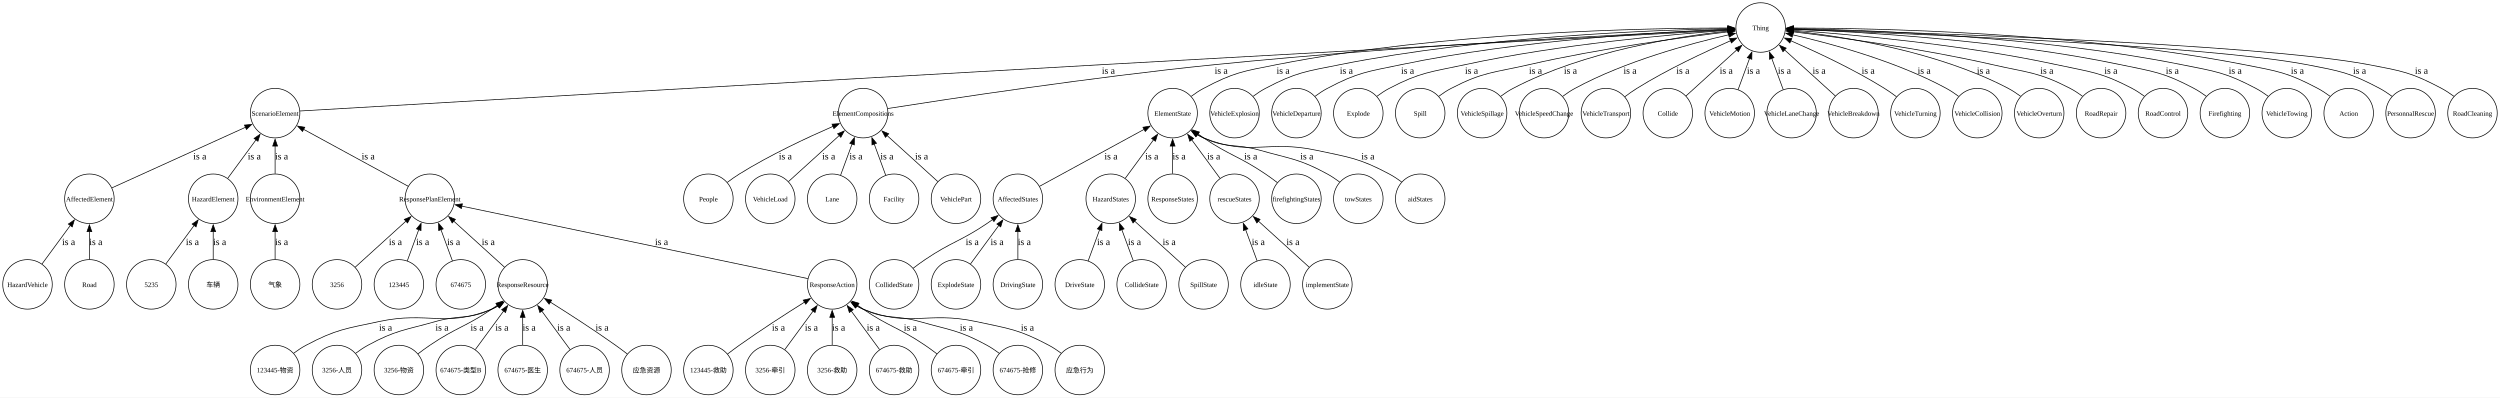
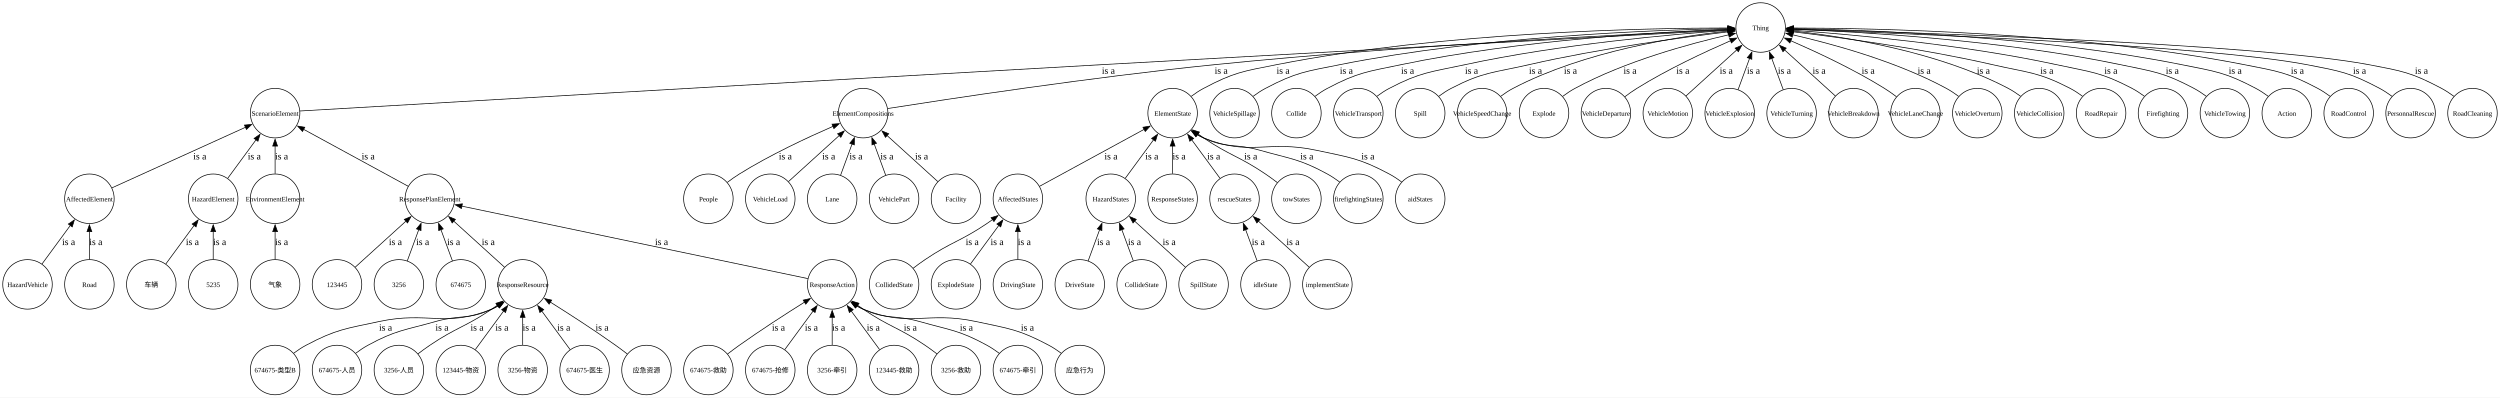
<svg xmlns="http://www.w3.org/2000/svg" width="3635pt" height="578pt" viewBox="0.00 0.00 3635.00 578.00">
  <g id="graph0" class="graph" transform="scale(1 1) rotate(0) translate(4 574)">
    <polygon fill="white" stroke="none" points="-4,4 -4,-574 3631,-574 3631,4 -4,4" />
    <g id="node1" class="node">
      <ellipse fill="none" stroke="black" cx="2556" cy="-534" rx="36" ry="36" />
      <text text-anchor="middle" x="2556" y="-530.12" font-family="Times New Roman,serif" font-size="10.00">Thing</text>
    </g>
    <g id="node2" class="node">
      <ellipse fill="none" stroke="black" cx="396" cy="-409.5" rx="36" ry="36" />
      <text text-anchor="middle" x="396" y="-405.62" font-family="Times New Roman,serif" font-size="10.00">ScenarioElement</text>
    </g>
    <g id="edge1" class="edge">
      <path fill="none" stroke="black" d="M431.9,-412.61C577.4,-421.14 1137.46,-453.93 1598.25,-480 1947.61,-499.76 2368.71,-522.79 2508.41,-530.41" />
      <polygon fill="black" stroke="black" points="2508.22,-533.9 2518.39,-530.95 2508.6,-526.91 2508.22,-533.9" />
      <text text-anchor="middle" x="1607.62" y="-466.7" font-family="Times New Roman,serif" font-size="14.00">is a</text>
    </g>
    <g id="node3" class="node">
      <ellipse fill="none" stroke="black" cx="1251" cy="-409.5" rx="36" ry="36" />
      <text text-anchor="middle" x="1251" y="-405.62" font-family="Times New Roman,serif" font-size="10.00">ElementCompositions</text>
    </g>
    <g id="edge2" class="edge">
      <path fill="none" stroke="black" d="M1286.85,-416.23C1370.11,-429.36 1583.12,-461.87 1762.25,-480 2044.79,-508.6 2385.52,-525.45 2508.7,-530.97" />
      <polygon fill="black" stroke="black" points="2508.27,-534.46 2518.42,-531.41 2508.58,-527.46 2508.27,-534.46" />
      <text text-anchor="middle" x="1771.62" y="-466.7" font-family="Times New Roman,serif" font-size="14.00">is a</text>
    </g>
    <g id="node4" class="node">
      <ellipse fill="none" stroke="black" cx="1701" cy="-409.5" rx="36" ry="36" />
      <text text-anchor="middle" x="1701" y="-405.62" font-family="Times New Roman,serif" font-size="10.00">ElementState</text>
    </g>
    <g id="edge3" class="edge">
      <path fill="none" stroke="black" d="M1728.05,-433.94C1733.74,-438.17 1739.88,-442.25 1746,-445.5 1789.87,-468.76 1803.54,-470.4 1852.25,-480 2095.49,-527.93 2393.86,-533.2 2508.26,-533.31" />
      <polygon fill="black" stroke="black" points="2508.19,-536.81 2518.19,-533.3 2508.19,-529.81 2508.19,-536.81" />
      <text text-anchor="middle" x="1861.62" y="-466.7" font-family="Times New Roman,serif" font-size="14.00">is a</text>
    </g>
    <g id="node5" class="node">
      <ellipse fill="none" stroke="black" cx="1791" cy="-409.5" rx="36" ry="36" />
-       <text text-anchor="middle" x="1791" y="-405.62" font-family="Times New Roman,serif" font-size="10.00">VehicleExplosion</text>
+       <text text-anchor="middle" x="1791" y="-405.62" font-family="Times New Roman,serif" font-size="10.00">VehicleSpillage</text>
    </g>
    <g id="edge4" class="edge">
      <path fill="none" stroke="black" d="M1818.04,-433.97C1823.73,-438.19 1829.87,-442.27 1836,-445.5 1880.68,-469.03 1894.74,-470.09 1944.25,-480 2151.6,-521.49 2404.9,-530.5 2508.45,-532.46" />
      <polygon fill="black" stroke="black" points="2508.18,-535.95 2518.24,-532.63 2508.3,-528.96 2508.18,-535.95" />
      <text text-anchor="middle" x="1953.62" y="-466.7" font-family="Times New Roman,serif" font-size="14.00">is a</text>
    </g>
    <g id="node6" class="node">
      <ellipse fill="none" stroke="black" cx="1881" cy="-409.5" rx="36" ry="36" />
-       <text text-anchor="middle" x="1881" y="-405.62" font-family="Times New Roman,serif" font-size="10.00">VehicleDeparture</text>
+       <text text-anchor="middle" x="1881" y="-405.62" font-family="Times New Roman,serif" font-size="10.00">Collide</text>
    </g>
    <g id="edge5" class="edge">
      <path fill="none" stroke="black" d="M1908.05,-433.95C1913.73,-438.18 1919.87,-442.26 1926,-445.5 1970.27,-468.89 1984.24,-469.75 2033.25,-480 2205.83,-516.09 2415.79,-527.89 2508.32,-531.51" />
      <polygon fill="black" stroke="black" points="2508.16,-535.01 2518.28,-531.89 2508.42,-528.01 2508.16,-535.01" />
      <text text-anchor="middle" x="2042.62" y="-466.7" font-family="Times New Roman,serif" font-size="14.00">is a</text>
    </g>
    <g id="node7" class="node">
      <ellipse fill="none" stroke="black" cx="1971" cy="-409.5" rx="36" ry="36" />
-       <text text-anchor="middle" x="1971" y="-405.62" font-family="Times New Roman,serif" font-size="10.00">Explode</text>
+       <text text-anchor="middle" x="1971" y="-405.62" font-family="Times New Roman,serif" font-size="10.00">VehicleTransport</text>
    </g>
    <g id="edge6" class="edge">
      <path fill="none" stroke="black" d="M1998.03,-433.99C2003.72,-438.21 2009.86,-442.29 2016,-445.5 2061.49,-469.31 2076.07,-469.15 2126.25,-480 2263.34,-509.65 2428.87,-524.23 2508.57,-529.96" />
      <polygon fill="black" stroke="black" points="2507.96,-533.43 2518.18,-530.64 2508.45,-526.44 2507.96,-533.43" />
      <text text-anchor="middle" x="2135.62" y="-466.7" font-family="Times New Roman,serif" font-size="14.00">is a</text>
    </g>
    <g id="node8" class="node">
      <ellipse fill="none" stroke="black" cx="2061" cy="-409.5" rx="36" ry="36" />
      <text text-anchor="middle" x="2061" y="-405.62" font-family="Times New Roman,serif" font-size="10.00">Spill</text>
    </g>
    <g id="edge7" class="edge">
      <path fill="none" stroke="black" d="M2088.01,-434.03C2093.7,-438.25 2099.85,-442.31 2106,-445.5 2152.71,-469.72 2167.97,-468.21 2219.25,-480 2321.55,-503.51 2443.73,-519.88 2509.14,-527.72" />
      <polygon fill="black" stroke="black" points="2508.45,-531.17 2518.79,-528.87 2509.27,-524.21 2508.45,-531.17" />
      <text text-anchor="middle" x="2228.62" y="-466.7" font-family="Times New Roman,serif" font-size="14.00">is a</text>
    </g>
    <g id="node9" class="node">
      <ellipse fill="none" stroke="black" cx="2151" cy="-409.5" rx="36" ry="36" />
-       <text text-anchor="middle" x="2151" y="-405.62" font-family="Times New Roman,serif" font-size="10.00">VehicleSpillage</text>
+       <text text-anchor="middle" x="2151" y="-405.62" font-family="Times New Roman,serif" font-size="10.00">VehicleSpeedChange</text>
    </g>
    <g id="edge8" class="edge">
      <path fill="none" stroke="black" d="M2178.03,-433.98C2183.72,-438.2 2189.87,-442.28 2196,-445.5 2299.3,-499.74 2436.97,-521.04 2508.42,-528.86" />
      <polygon fill="black" stroke="black" points="2507.91,-532.32 2518.22,-529.88 2508.64,-525.36 2507.91,-532.32" />
      <text text-anchor="middle" x="2279.45" y="-466.7" font-family="Times New Roman,serif" font-size="14.00">is a</text>
    </g>
    <g id="node10" class="node">
      <ellipse fill="none" stroke="black" cx="2241" cy="-409.5" rx="36" ry="36" />
-       <text text-anchor="middle" x="2241" y="-405.62" font-family="Times New Roman,serif" font-size="10.00">VehicleSpeedChange</text>
+       <text text-anchor="middle" x="2241" y="-405.62" font-family="Times New Roman,serif" font-size="10.00">Explode</text>
    </g>
    <g id="edge9" class="edge">
      <path fill="none" stroke="black" d="M2268.1,-433.86C2273.78,-438.09 2279.91,-442.2 2286,-445.5 2359.42,-485.25 2453.94,-510.72 2509.46,-523.39" />
      <polygon fill="black" stroke="black" points="2508.69,-526.8 2519.21,-525.57 2510.22,-519.97 2508.69,-526.8" />
      <text text-anchor="middle" x="2366.05" y="-466.7" font-family="Times New Roman,serif" font-size="14.00">is a</text>
    </g>
    <g id="node11" class="node">
      <ellipse fill="none" stroke="black" cx="2331" cy="-409.5" rx="36" ry="36" />
-       <text text-anchor="middle" x="2331" y="-405.62" font-family="Times New Roman,serif" font-size="10.00">VehicleTransport</text>
+       <text text-anchor="middle" x="2331" y="-405.62" font-family="Times New Roman,serif" font-size="10.00">VehicleDeparture</text>
    </g>
    <g id="edge10" class="edge">
      <path fill="none" stroke="black" d="M2358.43,-433.28C2364.09,-437.56 2370.12,-441.84 2376,-445.5 2420.43,-473.16 2474.9,-498.56 2512.2,-514.79" />
      <polygon fill="black" stroke="black" points="2510.76,-517.98 2521.33,-518.72 2513.53,-511.55 2510.76,-517.98" />
      <text text-anchor="middle" x="2442.91" y="-466.7" font-family="Times New Roman,serif" font-size="14.00">is a</text>
    </g>
    <g id="node12" class="node">
      <ellipse fill="none" stroke="black" cx="2421" cy="-409.5" rx="36" ry="36" />
-       <text text-anchor="middle" x="2421" y="-405.62" font-family="Times New Roman,serif" font-size="10.00">Collide</text>
+       <text text-anchor="middle" x="2421" y="-405.62" font-family="Times New Roman,serif" font-size="10.00">VehicleMotion</text>
    </g>
    <g id="edge11" class="edge">
      <path fill="none" stroke="black" d="M2447.35,-434.41C2468.44,-453.55 2498.2,-480.56 2521.25,-501.46" />
      <polygon fill="black" stroke="black" points="2518.84,-504.01 2528.6,-508.13 2523.54,-498.82 2518.84,-504.01" />
      <text text-anchor="middle" x="2505.96" y="-466.7" font-family="Times New Roman,serif" font-size="14.00">is a</text>
    </g>
    <g id="node13" class="node">
      <ellipse fill="none" stroke="black" cx="2511" cy="-409.5" rx="36" ry="36" />
-       <text text-anchor="middle" x="2511" y="-405.62" font-family="Times New Roman,serif" font-size="10.00">VehicleMotion</text>
+       <text text-anchor="middle" x="2511" y="-405.62" font-family="Times New Roman,serif" font-size="10.00">VehicleExplosion</text>
    </g>
    <g id="edge12" class="edge">
      <path fill="none" stroke="black" d="M2523.18,-443.65C2528.33,-457.68 2534.4,-474.21 2539.92,-489.22" />
      <polygon fill="black" stroke="black" points="2536.56,-490.22 2543.29,-498.4 2543.13,-487.81 2536.56,-490.22" />
      <text text-anchor="middle" x="2545.57" y="-466.7" font-family="Times New Roman,serif" font-size="14.00">is a</text>
    </g>
    <g id="node14" class="node">
      <ellipse fill="none" stroke="black" cx="2601" cy="-409.5" rx="36" ry="36" />
-       <text text-anchor="middle" x="2601" y="-405.62" font-family="Times New Roman,serif" font-size="10.00">VehicleLaneChange</text>
+       <text text-anchor="middle" x="2601" y="-405.62" font-family="Times New Roman,serif" font-size="10.00">VehicleTurning</text>
    </g>
    <g id="edge13" class="edge">
      <path fill="none" stroke="black" d="M2588.82,-443.65C2583.67,-457.68 2577.6,-474.21 2572.08,-489.22" />
      <polygon fill="black" stroke="black" points="2568.87,-487.81 2568.71,-498.4 2575.44,-490.22 2568.87,-487.81" />
      <text text-anchor="middle" x="2590.57" y="-466.7" font-family="Times New Roman,serif" font-size="14.00">is a</text>
    </g>
    <g id="node15" class="node">
      <ellipse fill="none" stroke="black" cx="2691" cy="-409.5" rx="36" ry="36" />
      <text text-anchor="middle" x="2691" y="-405.62" font-family="Times New Roman,serif" font-size="10.00">VehicleBreakdown</text>
    </g>
    <g id="edge14" class="edge">
      <path fill="none" stroke="black" d="M2664.65,-434.41C2643.56,-453.55 2613.8,-480.56 2590.75,-501.46" />
      <polygon fill="black" stroke="black" points="2588.46,-498.82 2583.4,-508.13 2593.16,-504.01 2588.46,-498.82" />
      <text text-anchor="middle" x="2640.96" y="-466.7" font-family="Times New Roman,serif" font-size="14.00">is a</text>
    </g>
    <g id="node16" class="node">
      <ellipse fill="none" stroke="black" cx="2781" cy="-409.5" rx="36" ry="36" />
-       <text text-anchor="middle" x="2781" y="-405.62" font-family="Times New Roman,serif" font-size="10.00">VehicleTurning</text>
+       <text text-anchor="middle" x="2781" y="-405.62" font-family="Times New Roman,serif" font-size="10.00">VehicleLaneChange</text>
    </g>
    <g id="edge15" class="edge">
      <path fill="none" stroke="black" d="M2753.57,-433.28C2747.91,-437.56 2741.88,-441.84 2736,-445.5 2691.57,-473.16 2637.1,-498.56 2599.8,-514.79" />
      <polygon fill="black" stroke="black" points="2598.47,-511.55 2590.67,-518.72 2601.24,-517.98 2598.47,-511.55" />
      <text text-anchor="middle" x="2712.32" y="-466.7" font-family="Times New Roman,serif" font-size="14.00">is a</text>
    </g>
    <g id="node17" class="node">
      <ellipse fill="none" stroke="black" cx="2871" cy="-409.5" rx="36" ry="36" />
-       <text text-anchor="middle" x="2871" y="-405.62" font-family="Times New Roman,serif" font-size="10.00">VehicleCollision</text>
+       <text text-anchor="middle" x="2871" y="-405.62" font-family="Times New Roman,serif" font-size="10.00">VehicleOverturn</text>
    </g>
    <g id="edge16" class="edge">
      <path fill="none" stroke="black" d="M2843.9,-433.85C2838.22,-438.09 2832.09,-442.2 2826,-445.5 2752.59,-485.28 2658.07,-510.74 2602.55,-523.4" />
      <polygon fill="black" stroke="black" points="2601.79,-519.98 2592.79,-525.58 2603.31,-526.81 2601.79,-519.98" />
      <text text-anchor="middle" x="2793.73" y="-466.7" font-family="Times New Roman,serif" font-size="14.00">is a</text>
    </g>
    <g id="node18" class="node">
      <ellipse fill="none" stroke="black" cx="2961" cy="-409.5" rx="36" ry="36" />
-       <text text-anchor="middle" x="2961" y="-405.62" font-family="Times New Roman,serif" font-size="10.00">VehicleOverturn</text>
+       <text text-anchor="middle" x="2961" y="-405.62" font-family="Times New Roman,serif" font-size="10.00">VehicleCollision</text>
    </g>
    <g id="edge17" class="edge">
      <path fill="none" stroke="black" d="M2933.97,-433.98C2928.28,-438.2 2922.13,-442.28 2916,-445.5 2812.71,-499.77 2675.04,-521.06 2603.58,-528.87" />
      <polygon fill="black" stroke="black" points="2603.37,-525.37 2593.78,-529.89 2604.09,-532.33 2603.37,-525.37" />
      <text text-anchor="middle" x="2879.87" y="-466.7" font-family="Times New Roman,serif" font-size="14.00">is a</text>
    </g>
    <g id="node19" class="node">
      <ellipse fill="none" stroke="black" cx="3051" cy="-409.5" rx="36" ry="36" />
      <text text-anchor="middle" x="3051" y="-405.62" font-family="Times New Roman,serif" font-size="10.00">RoadRepair</text>
    </g>
    <g id="edge18" class="edge">
      <path fill="none" stroke="black" d="M3023.99,-434.03C3018.3,-438.25 3012.15,-442.31 3006,-445.5 2959.39,-469.69 2944.17,-468.23 2893,-480 2790.64,-503.55 2668.36,-519.91 2602.89,-527.74" />
      <polygon fill="black" stroke="black" points="2602.76,-524.23 2593.24,-528.88 2603.58,-531.18 2602.76,-524.23" />
      <text text-anchor="middle" x="2972.14" y="-466.7" font-family="Times New Roman,serif" font-size="14.00">is a</text>
    </g>
    <g id="node20" class="node">
      <ellipse fill="none" stroke="black" cx="3141" cy="-409.5" rx="36" ry="36" />
-       <text text-anchor="middle" x="3141" y="-405.62" font-family="Times New Roman,serif" font-size="10.00">RoadControl</text>
+       <text text-anchor="middle" x="3141" y="-405.62" font-family="Times New Roman,serif" font-size="10.00">Firefighting</text>
    </g>
    <g id="edge19" class="edge">
      <path fill="none" stroke="black" d="M3113.97,-433.99C3108.28,-438.21 3102.14,-442.29 3096,-445.5 3050.61,-469.27 3036.08,-469.15 2986,-480 2848.84,-509.7 2683.21,-524.26 2603.46,-529.97" />
      <polygon fill="black" stroke="black" points="2603.57,-526.46 2593.84,-530.65 2604.06,-533.44 2603.57,-526.46" />
      <text text-anchor="middle" x="3065.25" y="-466.7" font-family="Times New Roman,serif" font-size="14.00">is a</text>
    </g>
    <g id="node21" class="node">
      <ellipse fill="none" stroke="black" cx="3231" cy="-409.5" rx="36" ry="36" />
-       <text text-anchor="middle" x="3231" y="-405.62" font-family="Times New Roman,serif" font-size="10.00">Firefighting</text>
+       <text text-anchor="middle" x="3231" y="-405.62" font-family="Times New Roman,serif" font-size="10.00">VehicleTowing</text>
    </g>
    <g id="edge20" class="edge">
      <path fill="none" stroke="black" d="M3203.95,-433.95C3198.26,-438.18 3192.12,-442.26 3186,-445.5 3141.83,-468.86 3127.91,-469.76 3079,-480 2906.35,-516.16 2696.28,-527.93 2603.71,-531.53" />
      <polygon fill="black" stroke="black" points="2603.6,-528.03 2593.74,-531.9 2603.86,-535.02 2603.6,-528.03" />
      <text text-anchor="middle" x="3154.54" y="-466.7" font-family="Times New Roman,serif" font-size="14.00">is a</text>
    </g>
    <g id="node22" class="node">
      <ellipse fill="none" stroke="black" cx="3321" cy="-409.5" rx="36" ry="36" />
-       <text text-anchor="middle" x="3321" y="-405.62" font-family="Times New Roman,serif" font-size="10.00">VehicleTowing</text>
+       <text text-anchor="middle" x="3321" y="-405.62" font-family="Times New Roman,serif" font-size="10.00">Action</text>
    </g>
    <g id="edge21" class="edge">
      <path fill="none" stroke="black" d="M3293.96,-433.96C3288.27,-438.19 3282.13,-442.27 3276,-445.5 3231.42,-469 3217.41,-470.1 3168,-480 2960.58,-521.57 2707.17,-530.54 2603.57,-532.47" />
      <polygon fill="black" stroke="black" points="2603.72,-528.97 2593.78,-532.64 2603.84,-535.97 2603.72,-528.97" />
      <text text-anchor="middle" x="3246.04" y="-466.7" font-family="Times New Roman,serif" font-size="14.00">is a</text>
    </g>
    <g id="node23" class="node">
      <ellipse fill="none" stroke="black" cx="3411" cy="-409.5" rx="36" ry="36" />
-       <text text-anchor="middle" x="3411" y="-405.62" font-family="Times New Roman,serif" font-size="10.00">Action</text>
+       <text text-anchor="middle" x="3411" y="-405.62" font-family="Times New Roman,serif" font-size="10.00">RoadControl</text>
    </g>
    <g id="edge22" class="edge">
      <path fill="none" stroke="black" d="M3383.95,-433.95C3378.26,-438.18 3372.12,-442.26 3366,-445.5 3321.83,-468.86 3308.03,-470.39 3259,-480 3015.97,-527.64 2717.94,-533.08 2603.68,-533.27" />
      <polygon fill="black" stroke="black" points="2603.76,-529.77 2593.76,-533.27 2603.76,-536.77 2603.76,-529.77" />
      <text text-anchor="middle" x="3336.42" y="-466.7" font-family="Times New Roman,serif" font-size="14.00">is a</text>
    </g>
    <g id="node24" class="node">
      <ellipse fill="none" stroke="black" cx="3501" cy="-409.5" rx="36" ry="36" />
      <text text-anchor="middle" x="3501" y="-405.62" font-family="Times New Roman,serif" font-size="10.00">PersonnalRescue</text>
    </g>
    <g id="edge23" class="edge">
      <path fill="none" stroke="black" d="M3473.95,-433.94C3468.26,-438.16 3462.12,-442.25 3456,-445.5 3412.24,-468.72 3398.65,-470.61 3350,-480 3205.54,-507.88 2751.88,-526.05 2603.49,-531.38" />
      <polygon fill="black" stroke="black" points="2603.5,-527.87 2593.63,-531.73 2603.75,-534.87 2603.5,-527.87" />
      <text text-anchor="middle" x="3426.8" y="-466.7" font-family="Times New Roman,serif" font-size="14.00">is a</text>
    </g>
    <g id="node25" class="node">
      <ellipse fill="none" stroke="black" cx="3591" cy="-409.5" rx="36" ry="36" />
      <text text-anchor="middle" x="3591" y="-405.62" font-family="Times New Roman,serif" font-size="10.00">RoadCleaning</text>
    </g>
    <g id="edge24" class="edge">
      <path fill="none" stroke="black" d="M3563.95,-433.94C3558.26,-438.16 3552.12,-442.25 3546,-445.5 3502.24,-468.72 3488.68,-470.78 3440,-480 3277.34,-510.82 2762.74,-527.29 2603.46,-531.75" />
      <polygon fill="black" stroke="black" points="2603.59,-528.24 2593.7,-532.02 2603.79,-535.24 2603.59,-528.24" />
      <text text-anchor="middle" x="3516.81" y="-466.7" font-family="Times New Roman,serif" font-size="14.00">is a</text>
    </g>
    <g id="node26" class="node">
      <ellipse fill="none" stroke="black" cx="126" cy="-285" rx="36" ry="36" />
      <text text-anchor="middle" x="126" y="-281.12" font-family="Times New Roman,serif" font-size="10.00">AffectedElement</text>
    </g>
    <g id="edge25" class="edge">
      <path fill="none" stroke="black" d="M158.84,-300.9C207.59,-323.02 299.14,-364.55 353.12,-389.04" />
      <polygon fill="black" stroke="black" points="351.46,-392.14 362.01,-393.08 354.35,-385.76 351.46,-392.14" />
      <text text-anchor="middle" x="286.54" y="-342.2" font-family="Times New Roman,serif" font-size="14.00">is a</text>
    </g>
    <g id="node27" class="node">
      <ellipse fill="none" stroke="black" cx="306" cy="-285" rx="36" ry="36" />
      <text text-anchor="middle" x="306" y="-281.12" font-family="Times New Roman,serif" font-size="10.00">HazardElement</text>
    </g>
    <g id="edge26" class="edge">
      <path fill="none" stroke="black" d="M327.1,-314.72C339.4,-331.46 355.06,-352.77 368.33,-370.84" />
      <polygon fill="black" stroke="black" points="365.39,-372.75 374.14,-378.74 371.03,-368.61 365.39,-372.75" />
      <text text-anchor="middle" x="365.76" y="-342.2" font-family="Times New Roman,serif" font-size="14.00">is a</text>
    </g>
    <g id="node28" class="node">
      <ellipse fill="none" stroke="black" cx="396" cy="-285" rx="36" ry="36" />
      <text text-anchor="middle" x="396" y="-281.12" font-family="Times New Roman,serif" font-size="10.00">EnvironmentElement</text>
    </g>
    <g id="edge27" class="edge">
      <path fill="none" stroke="black" d="M396,-321.43C396,-334 396,-348.35 396,-361.72" />
      <polygon fill="black" stroke="black" points="392.5,-361.63 396,-371.63 399.5,-361.63 392.5,-361.63" />
      <text text-anchor="middle" x="405.38" y="-342.2" font-family="Times New Roman,serif" font-size="14.00">is a</text>
    </g>
    <g id="node29" class="node">
      <ellipse fill="none" stroke="black" cx="621" cy="-285" rx="36" ry="36" />
      <text text-anchor="middle" x="621" y="-281.12" font-family="Times New Roman,serif" font-size="10.00">ResponsePlanElement</text>
    </g>
    <g id="edge28" class="edge">
      <path fill="none" stroke="black" d="M589.71,-303.03C550.03,-324.64 481.48,-361.96 437.47,-385.92" />
      <polygon fill="black" stroke="black" points="435.82,-382.84 428.71,-390.69 439.17,-388.98 435.82,-382.84" />
      <text text-anchor="middle" x="531.35" y="-342.2" font-family="Times New Roman,serif" font-size="14.00">is a</text>
    </g>
    <g id="node30" class="node">
      <ellipse fill="none" stroke="black" cx="1026" cy="-285" rx="36" ry="36" />
      <text text-anchor="middle" x="1026" y="-281.12" font-family="Times New Roman,serif" font-size="10.00">People</text>
    </g>
    <g id="edge29" class="edge">
      <path fill="none" stroke="black" d="M1053.43,-308.78C1059.09,-313.06 1065.12,-317.34 1071,-321 1115.43,-348.66 1169.9,-374.06 1207.2,-390.29" />
      <polygon fill="black" stroke="black" points="1205.76,-393.48 1216.33,-394.22 1208.53,-387.05 1205.76,-393.48" />
      <text text-anchor="middle" x="1137.91" y="-342.2" font-family="Times New Roman,serif" font-size="14.00">is a</text>
    </g>
    <g id="node31" class="node">
      <ellipse fill="none" stroke="black" cx="1116" cy="-285" rx="36" ry="36" />
      <text text-anchor="middle" x="1116" y="-281.12" font-family="Times New Roman,serif" font-size="10.00">VehicleLoad</text>
    </g>
    <g id="edge30" class="edge">
      <path fill="none" stroke="black" d="M1142.35,-309.91C1163.44,-329.05 1193.2,-356.06 1216.25,-376.96" />
      <polygon fill="black" stroke="black" points="1213.84,-379.51 1223.6,-383.63 1218.54,-374.32 1213.84,-379.51" />
      <text text-anchor="middle" x="1200.96" y="-342.2" font-family="Times New Roman,serif" font-size="14.00">is a</text>
    </g>
    <g id="node32" class="node">
      <ellipse fill="none" stroke="black" cx="1206" cy="-285" rx="36" ry="36" />
      <text text-anchor="middle" x="1206" y="-281.12" font-family="Times New Roman,serif" font-size="10.00">Lane</text>
    </g>
    <g id="edge31" class="edge">
      <path fill="none" stroke="black" d="M1218.18,-319.15C1223.33,-333.18 1229.4,-349.71 1234.92,-364.72" />
      <polygon fill="black" stroke="black" points="1231.56,-365.72 1238.29,-373.9 1238.13,-363.31 1231.56,-365.72" />
      <text text-anchor="middle" x="1240.57" y="-342.2" font-family="Times New Roman,serif" font-size="14.00">is a</text>
    </g>
    <g id="node33" class="node">
      <ellipse fill="none" stroke="black" cx="1296" cy="-285" rx="36" ry="36" />
-       <text text-anchor="middle" x="1296" y="-281.12" font-family="Times New Roman,serif" font-size="10.00">Facility</text>
+       <text text-anchor="middle" x="1296" y="-281.12" font-family="Times New Roman,serif" font-size="10.00">VehiclePart</text>
    </g>
    <g id="edge32" class="edge">
      <path fill="none" stroke="black" d="M1283.82,-319.15C1278.67,-333.18 1272.6,-349.71 1267.08,-364.72" />
      <polygon fill="black" stroke="black" points="1263.87,-363.31 1263.71,-373.9 1270.44,-365.72 1263.87,-363.31" />
      <text text-anchor="middle" x="1285.57" y="-342.2" font-family="Times New Roman,serif" font-size="14.00">is a</text>
    </g>
    <g id="node34" class="node">
      <ellipse fill="none" stroke="black" cx="1386" cy="-285" rx="36" ry="36" />
-       <text text-anchor="middle" x="1386" y="-281.12" font-family="Times New Roman,serif" font-size="10.00">VehiclePart</text>
+       <text text-anchor="middle" x="1386" y="-281.12" font-family="Times New Roman,serif" font-size="10.00">Facility</text>
    </g>
    <g id="edge33" class="edge">
      <path fill="none" stroke="black" d="M1359.65,-309.91C1338.56,-329.05 1308.8,-356.06 1285.75,-376.96" />
      <polygon fill="black" stroke="black" points="1283.46,-374.32 1278.4,-383.63 1288.16,-379.51 1283.46,-374.32" />
      <text text-anchor="middle" x="1335.96" y="-342.2" font-family="Times New Roman,serif" font-size="14.00">is a</text>
    </g>
    <g id="node35" class="node">
      <ellipse fill="none" stroke="black" cx="1476" cy="-285" rx="36" ry="36" />
      <text text-anchor="middle" x="1476" y="-281.12" font-family="Times New Roman,serif" font-size="10.00">AffectedStates</text>
    </g>
    <g id="edge34" class="edge">
      <path fill="none" stroke="black" d="M1507.29,-303.03C1546.97,-324.64 1615.52,-361.96 1659.53,-385.92" />
      <polygon fill="black" stroke="black" points="1657.83,-388.98 1668.29,-390.69 1661.18,-382.84 1657.83,-388.98" />
      <text text-anchor="middle" x="1611.35" y="-342.2" font-family="Times New Roman,serif" font-size="14.00">is a</text>
    </g>
    <g id="node36" class="node">
      <ellipse fill="none" stroke="black" cx="1611" cy="-285" rx="36" ry="36" />
      <text text-anchor="middle" x="1611" y="-281.12" font-family="Times New Roman,serif" font-size="10.00">HazardStates</text>
    </g>
    <g id="edge35" class="edge">
      <path fill="none" stroke="black" d="M1632.1,-314.72C1644.4,-331.46 1660.06,-352.77 1673.33,-370.84" />
      <polygon fill="black" stroke="black" points="1670.39,-372.75 1679.14,-378.74 1676.03,-368.61 1670.39,-372.75" />
      <text text-anchor="middle" x="1670.76" y="-342.2" font-family="Times New Roman,serif" font-size="14.00">is a</text>
    </g>
    <g id="node37" class="node">
      <ellipse fill="none" stroke="black" cx="1701" cy="-285" rx="36" ry="36" />
      <text text-anchor="middle" x="1701" y="-281.12" font-family="Times New Roman,serif" font-size="10.00">ResponseStates</text>
    </g>
    <g id="edge36" class="edge">
      <path fill="none" stroke="black" d="M1701,-321.43C1701,-334 1701,-348.35 1701,-361.72" />
      <polygon fill="black" stroke="black" points="1697.5,-361.63 1701,-371.63 1704.5,-361.63 1697.5,-361.63" />
      <text text-anchor="middle" x="1710.38" y="-342.2" font-family="Times New Roman,serif" font-size="14.00">is a</text>
    </g>
    <g id="node38" class="node">
      <ellipse fill="none" stroke="black" cx="1791" cy="-285" rx="36" ry="36" />
      <text text-anchor="middle" x="1791" y="-281.12" font-family="Times New Roman,serif" font-size="10.00">rescueStates</text>
    </g>
    <g id="edge37" class="edge">
      <path fill="none" stroke="black" d="M1769.9,-314.72C1757.6,-331.46 1741.94,-352.77 1728.67,-370.84" />
      <polygon fill="black" stroke="black" points="1725.97,-368.61 1722.86,-378.74 1731.61,-372.75 1725.97,-368.61" />
      <text text-anchor="middle" x="1760.76" y="-342.2" font-family="Times New Roman,serif" font-size="14.00">is a</text>
    </g>
    <g id="node39" class="node">
      <ellipse fill="none" stroke="black" cx="1881" cy="-285" rx="36" ry="36" />
-       <text text-anchor="middle" x="1881" y="-281.12" font-family="Times New Roman,serif" font-size="10.00">firefightingStates</text>
+       <text text-anchor="middle" x="1881" y="-281.12" font-family="Times New Roman,serif" font-size="10.00">towStates</text>
    </g>
    <g id="edge38" class="edge">
      <path fill="none" stroke="black" d="M1853.34,-308.43C1847.7,-312.74 1841.74,-317.12 1836,-321 1797.64,-346.94 1784.36,-347.56 1746,-373.5 1743.31,-375.32 1740.57,-377.25 1737.84,-379.23" />
      <polygon fill="black" stroke="black" points="1735.8,-376.38 1729.87,-385.16 1739.98,-381.99 1735.8,-376.38" />
      <text text-anchor="middle" x="1814.61" y="-342.2" font-family="Times New Roman,serif" font-size="14.00">is a</text>
    </g>
    <g id="node40" class="node">
      <ellipse fill="none" stroke="black" cx="1971" cy="-285" rx="36" ry="36" />
-       <text text-anchor="middle" x="1971" y="-281.12" font-family="Times New Roman,serif" font-size="10.00">towStates</text>
+       <text text-anchor="middle" x="1971" y="-281.12" font-family="Times New Roman,serif" font-size="10.00">firefightingStates</text>
    </g>
    <g id="edge39" class="edge">
      <path fill="none" stroke="black" d="M1943.88,-309.32C1938.2,-313.56 1932.08,-317.68 1926,-321 1885.47,-343.13 1872.41,-342.86 1828,-355.5 1792.11,-365.71 1779.78,-357.66 1746,-373.5 1742.87,-374.97 1739.77,-376.68 1736.73,-378.55" />
      <polygon fill="black" stroke="black" points="1734.88,-375.57 1728.58,-384.09 1738.82,-381.36 1734.88,-375.57" />
      <text text-anchor="middle" x="1896.16" y="-342.2" font-family="Times New Roman,serif" font-size="14.00">is a</text>
    </g>
    <g id="node41" class="node">
      <ellipse fill="none" stroke="black" cx="2061" cy="-285" rx="36" ry="36" />
      <text text-anchor="middle" x="2061" y="-281.12" font-family="Times New Roman,serif" font-size="10.00">aidStates</text>
    </g>
    <g id="edge40" class="edge">
      <path fill="none" stroke="black" d="M2033.95,-309.44C2028.26,-313.66 2022.12,-317.75 2016,-321 1972.24,-344.22 1958.43,-345.08 1910,-355.5 1838.31,-370.93 1813.95,-345.95 1746,-373.5 1742.8,-374.8 1739.64,-376.39 1736.56,-378.17" />
      <polygon fill="black" stroke="black" points="1734.79,-375.15 1728.35,-383.57 1738.63,-381 1734.79,-375.15" />
      <text text-anchor="middle" x="1984.92" y="-342.2" font-family="Times New Roman,serif" font-size="14.00">is a</text>
    </g>
    <g id="node42" class="node">
      <ellipse fill="none" stroke="black" cx="36" cy="-160.5" rx="36" ry="36" />
      <text text-anchor="middle" x="36" y="-156.62" font-family="Times New Roman,serif" font-size="10.00">HazardVehicle</text>
    </g>
    <g id="edge41" class="edge">
      <path fill="none" stroke="black" d="M57.1,-190.22C69.4,-206.96 85.06,-228.27 98.33,-246.34" />
      <polygon fill="black" stroke="black" points="95.39,-248.25 104.14,-254.24 101.03,-244.11 95.39,-248.25" />
      <text text-anchor="middle" x="95.76" y="-217.7" font-family="Times New Roman,serif" font-size="14.00">is a</text>
    </g>
    <g id="node43" class="node">
      <ellipse fill="none" stroke="black" cx="126" cy="-160.5" rx="36" ry="36" />
      <text text-anchor="middle" x="126" y="-156.62" font-family="Times New Roman,serif" font-size="10.00">Road</text>
    </g>
    <g id="edge42" class="edge">
      <path fill="none" stroke="black" d="M126,-196.93C126,-209.5 126,-223.85 126,-237.22" />
      <polygon fill="black" stroke="black" points="122.5,-237.13 126,-247.13 129.5,-237.13 122.5,-237.13" />
      <text text-anchor="middle" x="135.38" y="-217.7" font-family="Times New Roman,serif" font-size="14.00">is a</text>
    </g>
    <g id="node44" class="node">
      <ellipse fill="none" stroke="black" cx="216" cy="-160.5" rx="36" ry="36" />
-       <text text-anchor="middle" x="216" y="-156.62" font-family="Times New Roman,serif" font-size="10.00">5235</text>
+       <text text-anchor="middle" x="216" y="-156.62" font-family="Times New Roman,serif" font-size="10.00">车辆</text>
    </g>
    <g id="edge43" class="edge">
      <path fill="none" stroke="black" d="M237.1,-190.22C249.4,-206.96 265.06,-228.27 278.33,-246.34" />
      <polygon fill="black" stroke="black" points="275.39,-248.25 284.14,-254.24 281.03,-244.11 275.39,-248.25" />
      <text text-anchor="middle" x="275.76" y="-217.7" font-family="Times New Roman,serif" font-size="14.00">is a</text>
    </g>
    <g id="node45" class="node">
      <ellipse fill="none" stroke="black" cx="306" cy="-160.5" rx="36" ry="36" />
-       <text text-anchor="middle" x="306" y="-156.62" font-family="Times New Roman,serif" font-size="10.00">车辆</text>
+       <text text-anchor="middle" x="306" y="-156.62" font-family="Times New Roman,serif" font-size="10.00">5235</text>
    </g>
    <g id="edge44" class="edge">
      <path fill="none" stroke="black" d="M306,-196.93C306,-209.5 306,-223.85 306,-237.22" />
      <polygon fill="black" stroke="black" points="302.5,-237.13 306,-247.13 309.5,-237.13 302.5,-237.13" />
      <text text-anchor="middle" x="315.38" y="-217.7" font-family="Times New Roman,serif" font-size="14.00">is a</text>
    </g>
    <g id="node46" class="node">
      <ellipse fill="none" stroke="black" cx="396" cy="-160.5" rx="36" ry="36" />
      <text text-anchor="middle" x="396" y="-156.62" font-family="Times New Roman,serif" font-size="10.00">气象</text>
    </g>
    <g id="edge45" class="edge">
      <path fill="none" stroke="black" d="M396,-196.93C396,-209.5 396,-223.85 396,-237.22" />
      <polygon fill="black" stroke="black" points="392.5,-237.13 396,-247.13 399.5,-237.13 392.5,-237.13" />
      <text text-anchor="middle" x="405.38" y="-217.7" font-family="Times New Roman,serif" font-size="14.00">is a</text>
    </g>
    <g id="node47" class="node">
      <ellipse fill="none" stroke="black" cx="486" cy="-160.5" rx="36" ry="36" />
-       <text text-anchor="middle" x="486" y="-156.62" font-family="Times New Roman,serif" font-size="10.00">3256</text>
+       <text text-anchor="middle" x="486" y="-156.62" font-family="Times New Roman,serif" font-size="10.00">123445</text>
    </g>
    <g id="edge46" class="edge">
      <path fill="none" stroke="black" d="M512.35,-185.41C533.44,-204.55 563.2,-231.56 586.25,-252.46" />
      <polygon fill="black" stroke="black" points="583.84,-255.01 593.6,-259.13 588.54,-249.82 583.84,-255.01" />
      <text text-anchor="middle" x="570.96" y="-217.7" font-family="Times New Roman,serif" font-size="14.00">is a</text>
    </g>
    <g id="node48" class="node">
      <ellipse fill="none" stroke="black" cx="576" cy="-160.5" rx="36" ry="36" />
-       <text text-anchor="middle" x="576" y="-156.62" font-family="Times New Roman,serif" font-size="10.00">123445</text>
+       <text text-anchor="middle" x="576" y="-156.62" font-family="Times New Roman,serif" font-size="10.00">3256</text>
    </g>
    <g id="edge47" class="edge">
      <path fill="none" stroke="black" d="M588.18,-194.65C593.33,-208.68 599.4,-225.21 604.92,-240.22" />
      <polygon fill="black" stroke="black" points="601.56,-241.22 608.29,-249.4 608.13,-238.81 601.56,-241.22" />
      <text text-anchor="middle" x="610.57" y="-217.7" font-family="Times New Roman,serif" font-size="14.00">is a</text>
    </g>
    <g id="node49" class="node">
      <ellipse fill="none" stroke="black" cx="666" cy="-160.5" rx="36" ry="36" />
      <text text-anchor="middle" x="666" y="-156.62" font-family="Times New Roman,serif" font-size="10.00">674675</text>
    </g>
    <g id="edge48" class="edge">
      <path fill="none" stroke="black" d="M653.82,-194.65C648.67,-208.68 642.6,-225.21 637.08,-240.22" />
      <polygon fill="black" stroke="black" points="633.87,-238.81 633.71,-249.4 640.44,-241.22 633.87,-238.81" />
      <text text-anchor="middle" x="655.57" y="-217.7" font-family="Times New Roman,serif" font-size="14.00">is a</text>
    </g>
    <g id="node50" class="node">
      <ellipse fill="none" stroke="black" cx="756" cy="-160.5" rx="36" ry="36" />
      <text text-anchor="middle" x="756" y="-156.62" font-family="Times New Roman,serif" font-size="10.00">ResponseResource</text>
    </g>
    <g id="edge49" class="edge">
      <path fill="none" stroke="black" d="M729.65,-185.41C708.56,-204.55 678.8,-231.56 655.75,-252.46" />
      <polygon fill="black" stroke="black" points="653.46,-249.82 648.4,-259.13 658.16,-255.01 653.46,-249.82" />
      <text text-anchor="middle" x="705.96" y="-217.7" font-family="Times New Roman,serif" font-size="14.00">is a</text>
    </g>
    <g id="node51" class="node">
      <ellipse fill="none" stroke="black" cx="1206" cy="-160.5" rx="36" ry="36" />
      <text text-anchor="middle" x="1206" y="-156.62" font-family="Times New Roman,serif" font-size="10.00">ResponseAction</text>
    </g>
    <g id="edge50" class="edge">
      <path fill="none" stroke="black" d="M1170.72,-168.89C1069.94,-189.99 780.72,-250.56 667.36,-274.29" />
      <polygon fill="black" stroke="black" points="666.87,-270.82 657.8,-276.29 668.31,-277.67 666.87,-270.82" />
      <text text-anchor="middle" x="957.9" y="-217.7" font-family="Times New Roman,serif" font-size="14.00">is a</text>
    </g>
    <g id="node52" class="node">
      <ellipse fill="none" stroke="black" cx="1296" cy="-160.5" rx="36" ry="36" />
      <text text-anchor="middle" x="1296" y="-156.62" font-family="Times New Roman,serif" font-size="10.00">CollidedState</text>
    </g>
    <g id="edge51" class="edge">
      <path fill="none" stroke="black" d="M1323.66,-183.93C1329.3,-188.24 1335.26,-192.62 1341,-196.5 1379.36,-222.44 1392.64,-223.06 1431,-249 1433.69,-250.82 1436.43,-252.75 1439.16,-254.73" />
      <polygon fill="black" stroke="black" points="1437.02,-257.49 1447.13,-260.66 1441.2,-251.88 1437.02,-257.49" />
      <text text-anchor="middle" x="1409.61" y="-217.7" font-family="Times New Roman,serif" font-size="14.00">is a</text>
    </g>
    <g id="node53" class="node">
      <ellipse fill="none" stroke="black" cx="1386" cy="-160.5" rx="36" ry="36" />
      <text text-anchor="middle" x="1386" y="-156.62" font-family="Times New Roman,serif" font-size="10.00">ExplodeState</text>
    </g>
    <g id="edge52" class="edge">
      <path fill="none" stroke="black" d="M1407.1,-190.22C1419.4,-206.96 1435.06,-228.27 1448.33,-246.34" />
      <polygon fill="black" stroke="black" points="1445.39,-248.25 1454.14,-254.24 1451.03,-244.11 1445.39,-248.25" />
      <text text-anchor="middle" x="1445.76" y="-217.7" font-family="Times New Roman,serif" font-size="14.00">is a</text>
    </g>
    <g id="node54" class="node">
      <ellipse fill="none" stroke="black" cx="1476" cy="-160.5" rx="36" ry="36" />
      <text text-anchor="middle" x="1476" y="-156.62" font-family="Times New Roman,serif" font-size="10.00">DrivingState</text>
    </g>
    <g id="edge53" class="edge">
      <path fill="none" stroke="black" d="M1476,-196.93C1476,-209.5 1476,-223.85 1476,-237.22" />
      <polygon fill="black" stroke="black" points="1472.5,-237.13 1476,-247.13 1479.5,-237.13 1472.5,-237.13" />
      <text text-anchor="middle" x="1485.38" y="-217.7" font-family="Times New Roman,serif" font-size="14.00">is a</text>
    </g>
    <g id="node55" class="node">
      <ellipse fill="none" stroke="black" cx="1566" cy="-160.5" rx="36" ry="36" />
      <text text-anchor="middle" x="1566" y="-156.62" font-family="Times New Roman,serif" font-size="10.00">DriveState</text>
    </g>
    <g id="edge54" class="edge">
      <path fill="none" stroke="black" d="M1578.18,-194.65C1583.33,-208.68 1589.4,-225.21 1594.92,-240.22" />
      <polygon fill="black" stroke="black" points="1591.56,-241.22 1598.29,-249.4 1598.13,-238.81 1591.56,-241.22" />
      <text text-anchor="middle" x="1600.57" y="-217.7" font-family="Times New Roman,serif" font-size="14.00">is a</text>
    </g>
    <g id="node56" class="node">
      <ellipse fill="none" stroke="black" cx="1656" cy="-160.5" rx="36" ry="36" />
      <text text-anchor="middle" x="1656" y="-156.62" font-family="Times New Roman,serif" font-size="10.00">CollideState</text>
    </g>
    <g id="edge55" class="edge">
      <path fill="none" stroke="black" d="M1643.82,-194.65C1638.67,-208.68 1632.6,-225.21 1627.08,-240.22" />
      <polygon fill="black" stroke="black" points="1623.87,-238.81 1623.71,-249.4 1630.44,-241.22 1623.87,-238.81" />
      <text text-anchor="middle" x="1645.57" y="-217.7" font-family="Times New Roman,serif" font-size="14.00">is a</text>
    </g>
    <g id="node57" class="node">
      <ellipse fill="none" stroke="black" cx="1746" cy="-160.5" rx="36" ry="36" />
      <text text-anchor="middle" x="1746" y="-156.62" font-family="Times New Roman,serif" font-size="10.00">SpillState</text>
    </g>
    <g id="edge56" class="edge">
      <path fill="none" stroke="black" d="M1719.65,-185.41C1698.56,-204.55 1668.8,-231.56 1645.75,-252.46" />
      <polygon fill="black" stroke="black" points="1643.46,-249.82 1638.4,-259.13 1648.16,-255.01 1643.46,-249.82" />
      <text text-anchor="middle" x="1695.96" y="-217.7" font-family="Times New Roman,serif" font-size="14.00">is a</text>
    </g>
    <g id="node58" class="node">
      <ellipse fill="none" stroke="black" cx="1836" cy="-160.5" rx="36" ry="36" />
      <text text-anchor="middle" x="1836" y="-156.62" font-family="Times New Roman,serif" font-size="10.00">idleState</text>
    </g>
    <g id="edge57" class="edge">
      <path fill="none" stroke="black" d="M1823.82,-194.65C1818.67,-208.68 1812.6,-225.21 1807.08,-240.22" />
      <polygon fill="black" stroke="black" points="1803.87,-238.81 1803.71,-249.4 1810.44,-241.22 1803.87,-238.81" />
      <text text-anchor="middle" x="1825.57" y="-217.7" font-family="Times New Roman,serif" font-size="14.00">is a</text>
    </g>
    <g id="node59" class="node">
      <ellipse fill="none" stroke="black" cx="1926" cy="-160.5" rx="36" ry="36" />
      <text text-anchor="middle" x="1926" y="-156.62" font-family="Times New Roman,serif" font-size="10.00">implementState</text>
    </g>
    <g id="edge58" class="edge">
      <path fill="none" stroke="black" d="M1899.65,-185.41C1878.56,-204.55 1848.8,-231.56 1825.75,-252.46" />
      <polygon fill="black" stroke="black" points="1823.46,-249.82 1818.4,-259.13 1828.16,-255.01 1823.46,-249.82" />
      <text text-anchor="middle" x="1875.96" y="-217.7" font-family="Times New Roman,serif" font-size="14.00">is a</text>
    </g>
    <g id="node60" class="node">
      <ellipse fill="none" stroke="black" cx="396" cy="-36" rx="36" ry="36" />
-       <text text-anchor="middle" x="396" y="-32.5" font-family="Times New Roman,serif" font-size="10.00">123445-物资</text>
+       <text text-anchor="middle" x="396" y="-32.5" font-family="Times New Roman,serif" font-size="10.00">674675-类型B</text>
    </g>
    <g id="edge59" class="edge">
      <path fill="none" stroke="black" d="M423.05,-60.44C428.74,-64.67 434.88,-68.75 441,-72 484.87,-95.26 498.71,-96.07 547.25,-106.5 618.83,-121.89 643.15,-96.99 711,-124.5 714.2,-125.8 717.36,-127.39 720.44,-129.18" />
      <polygon fill="black" stroke="black" points="718.37,-132 728.65,-134.57 722.21,-126.15 718.37,-132" />
      <text text-anchor="middle" x="556.62" y="-93.2" font-family="Times New Roman,serif" font-size="14.00">is a</text>
    </g>
    <g id="node61" class="node">
      <ellipse fill="none" stroke="black" cx="486" cy="-36" rx="36" ry="36" />
-       <text text-anchor="middle" x="486" y="-32.5" font-family="Times New Roman,serif" font-size="10.00">3256-人员</text>
+       <text text-anchor="middle" x="486" y="-32.5" font-family="Times New Roman,serif" font-size="10.00">674675-人员</text>
    </g>
    <g id="edge60" class="edge">
      <path fill="none" stroke="black" d="M513.11,-60.33C518.8,-64.56 524.92,-68.68 531,-72 571.63,-94.16 584.74,-93.83 629.25,-106.5 665.03,-116.68 677.32,-108.69 711,-124.5 714.12,-125.97 717.23,-127.68 720.27,-129.55" />
      <polygon fill="black" stroke="black" points="718.18,-132.37 728.42,-135.09 722.12,-126.58 718.18,-132.37" />
      <text text-anchor="middle" x="638.62" y="-93.2" font-family="Times New Roman,serif" font-size="14.00">is a</text>
    </g>
    <g id="node62" class="node">
      <ellipse fill="none" stroke="black" cx="576" cy="-36" rx="36" ry="36" />
-       <text text-anchor="middle" x="576" y="-32.5" font-family="Times New Roman,serif" font-size="10.00">3256-物资</text>
+       <text text-anchor="middle" x="576" y="-32.5" font-family="Times New Roman,serif" font-size="10.00">3256-人员</text>
    </g>
    <g id="edge61" class="edge">
      <path fill="none" stroke="black" d="M603.66,-59.43C609.3,-63.74 615.26,-68.12 621,-72 659.36,-97.94 672.64,-98.56 711,-124.5 713.69,-126.32 716.43,-128.25 719.16,-130.23" />
      <polygon fill="black" stroke="black" points="717.02,-132.99 727.13,-136.16 721.2,-127.38 717.02,-132.99" />
      <text text-anchor="middle" x="689.61" y="-93.2" font-family="Times New Roman,serif" font-size="14.00">is a</text>
    </g>
    <g id="node63" class="node">
      <ellipse fill="none" stroke="black" cx="666" cy="-36" rx="36" ry="36" />
-       <text text-anchor="middle" x="666" y="-32.5" font-family="Times New Roman,serif" font-size="10.00">674675-类型B</text>
+       <text text-anchor="middle" x="666" y="-32.5" font-family="Times New Roman,serif" font-size="10.00">123445-物资</text>
    </g>
    <g id="edge62" class="edge">
      <path fill="none" stroke="black" d="M687.1,-65.72C699.4,-82.46 715.06,-103.77 728.33,-121.84" />
      <polygon fill="black" stroke="black" points="725.39,-123.75 734.14,-129.74 731.03,-119.61 725.39,-123.75" />
      <text text-anchor="middle" x="725.76" y="-93.2" font-family="Times New Roman,serif" font-size="14.00">is a</text>
    </g>
    <g id="node64" class="node">
      <ellipse fill="none" stroke="black" cx="756" cy="-36" rx="36" ry="36" />
-       <text text-anchor="middle" x="756" y="-32.5" font-family="Times New Roman,serif" font-size="10.00">674675-医生</text>
+       <text text-anchor="middle" x="756" y="-32.5" font-family="Times New Roman,serif" font-size="10.00">3256-物资</text>
    </g>
    <g id="edge63" class="edge">
      <path fill="none" stroke="black" d="M756,-72.43C756,-85 756,-99.35 756,-112.72" />
      <polygon fill="black" stroke="black" points="752.5,-112.63 756,-122.63 759.5,-112.63 752.5,-112.63" />
      <text text-anchor="middle" x="765.38" y="-93.2" font-family="Times New Roman,serif" font-size="14.00">is a</text>
    </g>
    <g id="node65" class="node">
      <ellipse fill="none" stroke="black" cx="846" cy="-36" rx="36" ry="36" />
-       <text text-anchor="middle" x="846" y="-32.5" font-family="Times New Roman,serif" font-size="10.00">674675-人员</text>
+       <text text-anchor="middle" x="846" y="-32.5" font-family="Times New Roman,serif" font-size="10.00">674675-医生</text>
    </g>
    <g id="edge64" class="edge">
      <path fill="none" stroke="black" d="M824.9,-65.72C812.6,-82.46 796.94,-103.77 783.67,-121.84" />
      <polygon fill="black" stroke="black" points="780.97,-119.61 777.86,-129.74 786.61,-123.75 780.97,-119.61" />
      <text text-anchor="middle" x="815.76" y="-93.2" font-family="Times New Roman,serif" font-size="14.00">is a</text>
    </g>
    <g id="node66" class="node">
      <ellipse fill="none" stroke="black" cx="936" cy="-36" rx="36" ry="36" />
      <text text-anchor="middle" x="936" y="-32.12" font-family="Times New Roman,serif" font-size="10.00">应急资源</text>
    </g>
    <g id="edge65" class="edge">
      <path fill="none" stroke="black" d="M908.2,-59.22C902.57,-63.55 896.65,-67.99 891,-72 859.78,-94.2 823.26,-117.73 796.08,-134.79" />
      <polygon fill="black" stroke="black" points="794.43,-131.7 787.8,-139.96 798.14,-137.63 794.43,-131.7" />
      <text text-anchor="middle" x="871.38" y="-93.2" font-family="Times New Roman,serif" font-size="14.00">is a</text>
    </g>
    <g id="node67" class="node">
      <ellipse fill="none" stroke="black" cx="1026" cy="-36" rx="36" ry="36" />
-       <text text-anchor="middle" x="1026" y="-32.5" font-family="Times New Roman,serif" font-size="10.00">123445-救助</text>
+       <text text-anchor="middle" x="1026" y="-32.5" font-family="Times New Roman,serif" font-size="10.00">674675-救助</text>
    </g>
    <g id="edge66" class="edge">
      <path fill="none" stroke="black" d="M1053.8,-59.22C1059.43,-63.55 1065.35,-67.99 1071,-72 1102.22,-94.2 1138.74,-117.73 1165.92,-134.79" />
      <polygon fill="black" stroke="black" points="1163.86,-137.63 1174.2,-139.96 1167.57,-131.7 1163.86,-137.63" />
      <text text-anchor="middle" x="1127.9" y="-93.2" font-family="Times New Roman,serif" font-size="14.00">is a</text>
    </g>
    <g id="node68" class="node">
      <ellipse fill="none" stroke="black" cx="1116" cy="-36" rx="36" ry="36" />
-       <text text-anchor="middle" x="1116" y="-32.5" font-family="Times New Roman,serif" font-size="10.00">3256-牵引</text>
+       <text text-anchor="middle" x="1116" y="-32.5" font-family="Times New Roman,serif" font-size="10.00">674675-抢修</text>
    </g>
    <g id="edge67" class="edge">
      <path fill="none" stroke="black" d="M1137.1,-65.72C1149.4,-82.46 1165.06,-103.77 1178.33,-121.84" />
      <polygon fill="black" stroke="black" points="1175.39,-123.75 1184.14,-129.74 1181.03,-119.61 1175.39,-123.75" />
      <text text-anchor="middle" x="1175.76" y="-93.2" font-family="Times New Roman,serif" font-size="14.00">is a</text>
    </g>
    <g id="node69" class="node">
      <ellipse fill="none" stroke="black" cx="1206" cy="-36" rx="36" ry="36" />
-       <text text-anchor="middle" x="1206" y="-32.5" font-family="Times New Roman,serif" font-size="10.00">3256-救助</text>
+       <text text-anchor="middle" x="1206" y="-32.5" font-family="Times New Roman,serif" font-size="10.00">3256-牵引</text>
    </g>
    <g id="edge68" class="edge">
      <path fill="none" stroke="black" d="M1206,-72.43C1206,-85 1206,-99.35 1206,-112.72" />
      <polygon fill="black" stroke="black" points="1202.5,-112.63 1206,-122.63 1209.5,-112.63 1202.5,-112.63" />
      <text text-anchor="middle" x="1215.38" y="-93.2" font-family="Times New Roman,serif" font-size="14.00">is a</text>
    </g>
    <g id="node70" class="node">
      <ellipse fill="none" stroke="black" cx="1296" cy="-36" rx="36" ry="36" />
-       <text text-anchor="middle" x="1296" y="-32.5" font-family="Times New Roman,serif" font-size="10.00">674675-救助</text>
+       <text text-anchor="middle" x="1296" y="-32.5" font-family="Times New Roman,serif" font-size="10.00">123445-救助</text>
    </g>
    <g id="edge69" class="edge">
      <path fill="none" stroke="black" d="M1274.9,-65.72C1262.6,-82.46 1246.94,-103.77 1233.67,-121.84" />
      <polygon fill="black" stroke="black" points="1230.97,-119.61 1227.86,-129.74 1236.61,-123.75 1230.97,-119.61" />
      <text text-anchor="middle" x="1265.76" y="-93.2" font-family="Times New Roman,serif" font-size="14.00">is a</text>
    </g>
    <g id="node71" class="node">
      <ellipse fill="none" stroke="black" cx="1386" cy="-36" rx="36" ry="36" />
-       <text text-anchor="middle" x="1386" y="-32.5" font-family="Times New Roman,serif" font-size="10.00">674675-牵引</text>
+       <text text-anchor="middle" x="1386" y="-32.5" font-family="Times New Roman,serif" font-size="10.00">3256-救助</text>
    </g>
    <g id="edge70" class="edge">
      <path fill="none" stroke="black" d="M1358.34,-59.43C1352.7,-63.74 1346.74,-68.12 1341,-72 1302.64,-97.94 1289.36,-98.56 1251,-124.5 1248.31,-126.32 1245.57,-128.25 1242.84,-130.23" />
      <polygon fill="black" stroke="black" points="1240.8,-127.38 1234.87,-136.16 1244.98,-132.99 1240.8,-127.38" />
      <text text-anchor="middle" x="1319.61" y="-93.2" font-family="Times New Roman,serif" font-size="14.00">is a</text>
    </g>
    <g id="node72" class="node">
      <ellipse fill="none" stroke="black" cx="1476" cy="-36" rx="36" ry="36" />
-       <text text-anchor="middle" x="1476" y="-32.5" font-family="Times New Roman,serif" font-size="10.00">674675-抢修</text>
+       <text text-anchor="middle" x="1476" y="-32.5" font-family="Times New Roman,serif" font-size="10.00">674675-牵引</text>
    </g>
    <g id="edge71" class="edge">
      <path fill="none" stroke="black" d="M1448.88,-60.32C1443.2,-64.56 1437.08,-68.68 1431,-72 1390.47,-94.13 1377.41,-93.86 1333,-106.5 1297.11,-116.71 1284.78,-108.66 1251,-124.5 1247.87,-125.97 1244.77,-127.68 1241.73,-129.55" />
      <polygon fill="black" stroke="black" points="1239.88,-126.57 1233.58,-135.09 1243.82,-132.36 1239.88,-126.57" />
      <text text-anchor="middle" x="1401.16" y="-93.2" font-family="Times New Roman,serif" font-size="14.00">is a</text>
    </g>
    <g id="node73" class="node">
      <ellipse fill="none" stroke="black" cx="1566" cy="-36" rx="36" ry="36" />
      <text text-anchor="middle" x="1566" y="-32.12" font-family="Times New Roman,serif" font-size="10.00">应急行为</text>
    </g>
    <g id="edge72" class="edge">
      <path fill="none" stroke="black" d="M1538.95,-60.44C1533.26,-64.66 1527.12,-68.75 1521,-72 1477.24,-95.22 1463.43,-96.08 1415,-106.5 1343.31,-121.93 1318.95,-96.95 1251,-124.5 1247.8,-125.8 1244.64,-127.39 1241.56,-129.17" />
      <polygon fill="black" stroke="black" points="1239.79,-126.15 1233.35,-134.57 1243.63,-132 1239.79,-126.15" />
      <text text-anchor="middle" x="1489.92" y="-93.2" font-family="Times New Roman,serif" font-size="14.00">is a</text>
    </g>
  </g>
</svg>
